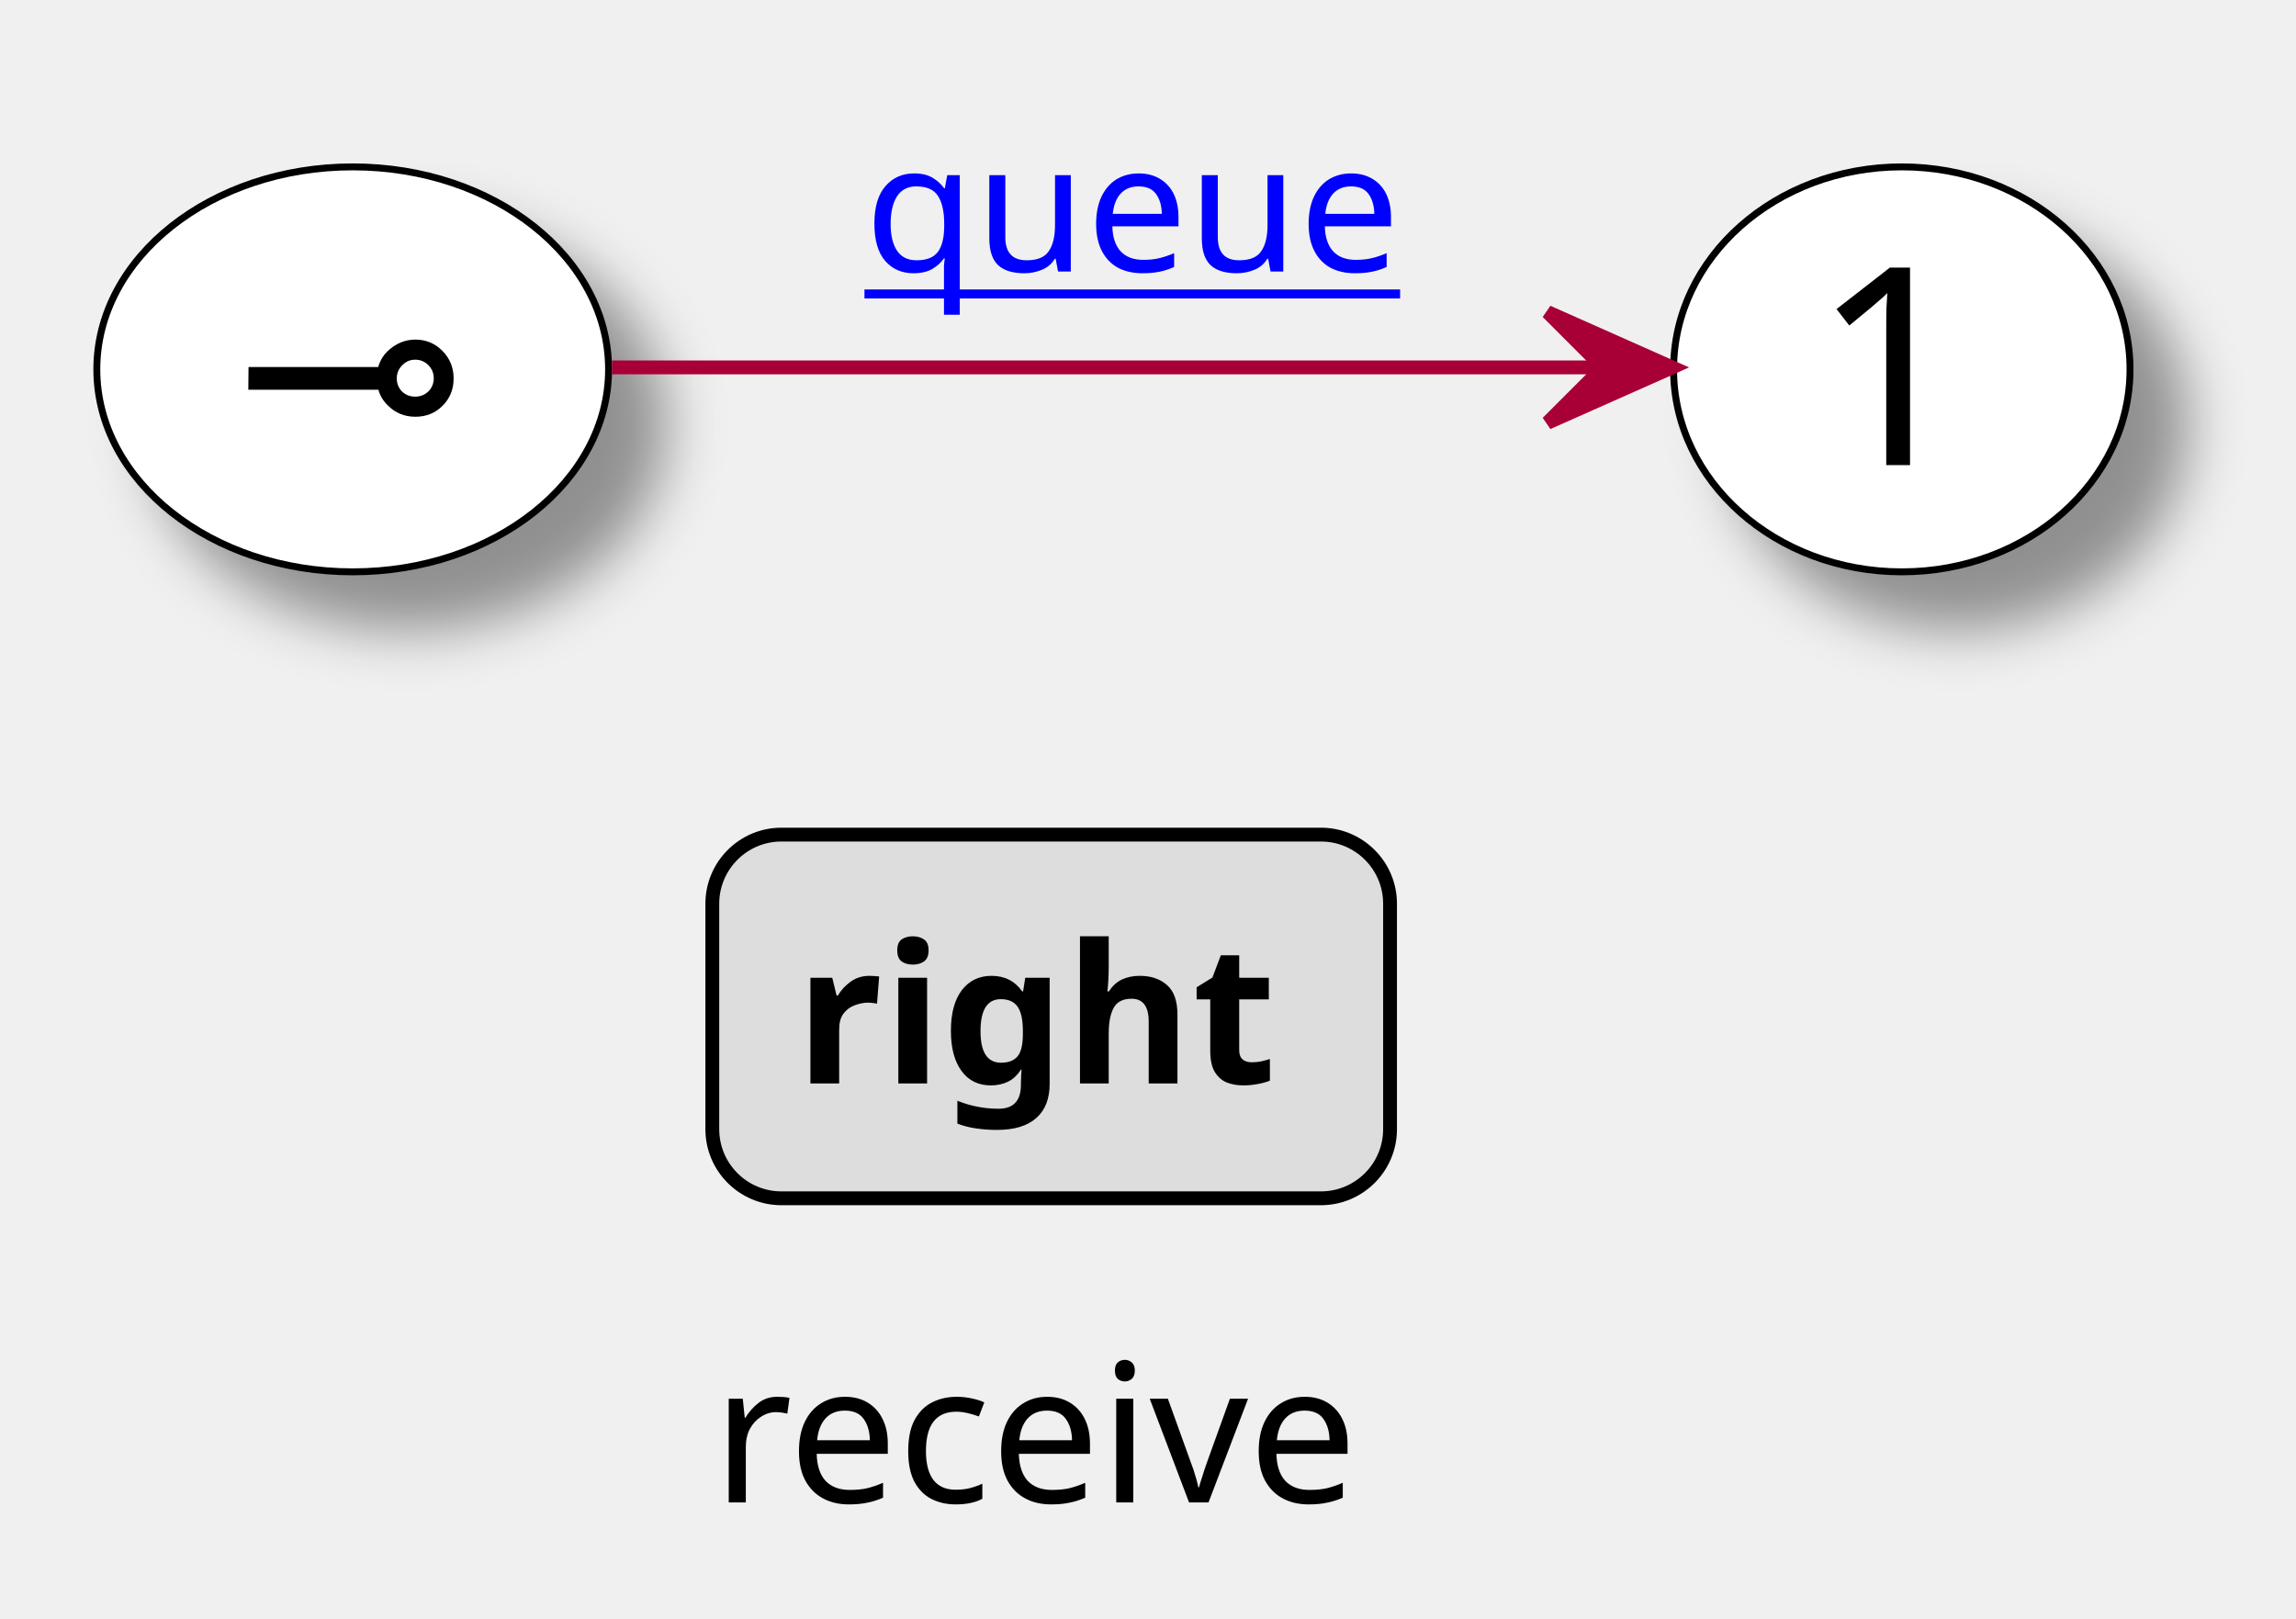
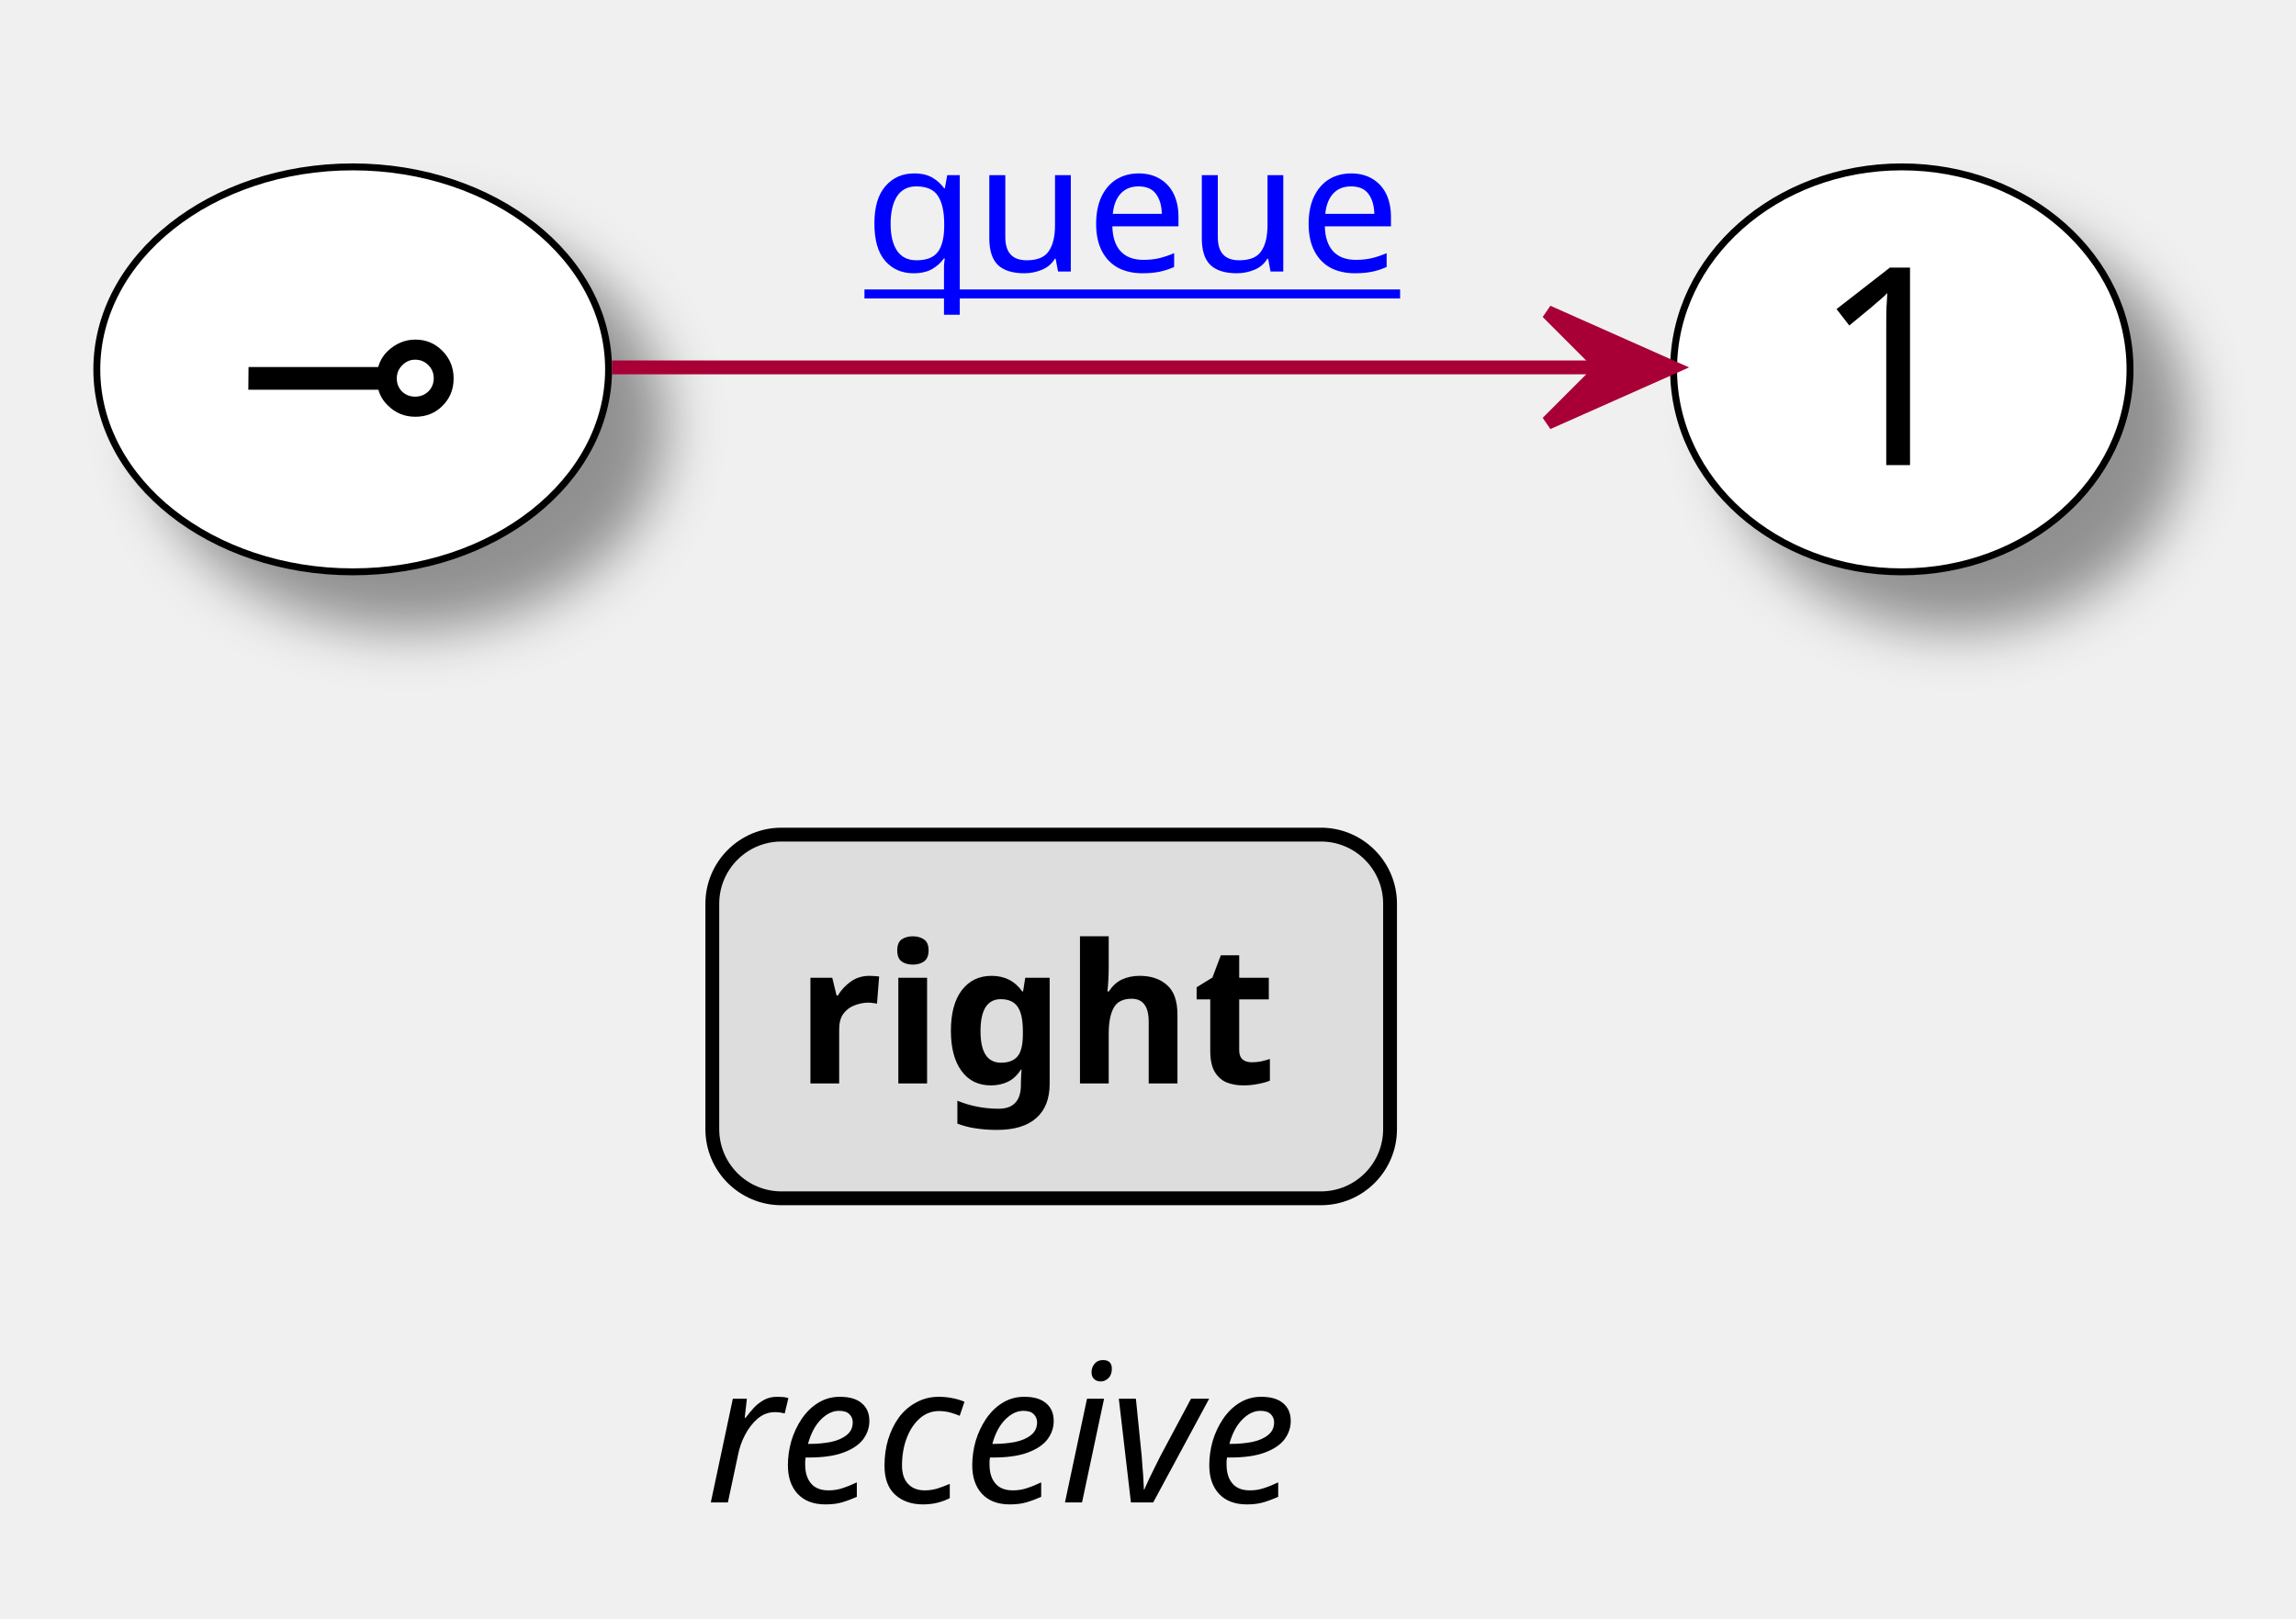
<svg xmlns="http://www.w3.org/2000/svg" xmlns:xlink="http://www.w3.org/1999/xlink" contentScriptType="application/ecmascript" contentStyleType="text/css" height="117px" preserveAspectRatio="none" style="width:166px;height:117px;background:#FFFFFF;" version="1.1" viewBox="0 0 166 117" width="166px" zoomAndPan="magnify">
  <defs>
-     <filter height="300%" id="f63j3oxy68rpz" width="300%" x="-1" y="-1">
+     <filter height="300%" id="fqwt4j57xvy84" width="300%" x="-1" y="-1">
      <feGaussianBlur result="blurOut" stdDeviation="2.0" />
      <feColorMatrix in="blurOut" result="blurOut2" type="matrix" values="0 0 0 0 0 0 0 0 0 0 0 0 0 0 0 0 0 0 .4 0" />
      <feOffset dx="4.0" dy="4.0" in="blurOut2" result="blurOut3" />
      <feBlend in="SourceGraphic" in2="blurOut3" mode="normal" />
    </filter>
  </defs>
  <g>
-     <rect fill="#FFFFFF" filter="url(#f63j3oxy68rpz)" height="29.281" rx="25" ry="25" style="stroke:#000000;stroke-width:0.5;" width="37" x="7" y="12.066" />
+     <rect fill="#FFFFFF" filter="url(#fqwt4j57xvy84)" height="29.281" rx="25" ry="25" style="stroke:#000000;stroke-width:0.5;" width="37" x="7" y="12.066" />
    <text fill="#000000" font-family="sans-serif" font-size="20" lengthAdjust="spacing" textLength="17" x="17" y="33.63">⊸</text>
-     <rect fill="#FFFFFF" filter="url(#f63j3oxy68rpz)" height="29.281" rx="25" ry="25" style="stroke:#000000;stroke-width:0.5;" width="33" x="121" y="12.066" />
+     <rect fill="#FFFFFF" filter="url(#fqwt4j57xvy84)" height="29.281" rx="25" ry="25" style="stroke:#000000;stroke-width:0.5;" width="33" x="121" y="12.066" />
    <text fill="#000000" font-family="sans-serif" font-size="20" lengthAdjust="spacing" textLength="13" x="131" y="33.63">1</text>
    <path d="M44.25,26.566 C63.99,26.566 95.05,26.566 115.84,26.566 " fill="none" id="s1-to-s2" style="stroke:#A80036;stroke-width:1.0;" />
    <polygon fill="#A80036" points="120.89,26.566,111.89,22.566,115.89,26.566,111.89,30.566,120.89,26.566" style="stroke:#A80036;stroke-width:1.0;" />
    <a href="/work/transaction-types/queue-example/diagrams/queue-client/" target="_top" title="queue" xlink:actuate="onRequest" xlink:href="/work/transaction-types/queue-example/diagrams/queue-client/" xlink:show="new" xlink:title="queue" xlink:type="simple">
      <text fill="#0000FF" font-family="sans-serif" font-size="13" lengthAdjust="spacing" text-decoration="underline" textLength="40" x="62.5" y="19.633">queue</text>
    </a>
    <rect fill="#DDDDDD" height="26.297" rx="5" ry="5" style="stroke:#000000;stroke-width:1.0;" width="49" x="51.5" y="60.347" />
    <text fill="#000000" font-family="sans-serif" font-size="14" font-weight="bold" lengthAdjust="spacing" textLength="37" x="57.5" y="78.342">right</text>
-     <text fill="#000000" font-family="sans-serif" font-size="14" lengthAdjust="spacing" textLength="50" x="51.5" y="108.639">receive</text>
+     <text fill="#000000" font-family="sans-serif" font-size="14" font-style="italic" lengthAdjust="spacing" textLength="51" x="51" y="108.639">receive</text>
  </g>
</svg>
